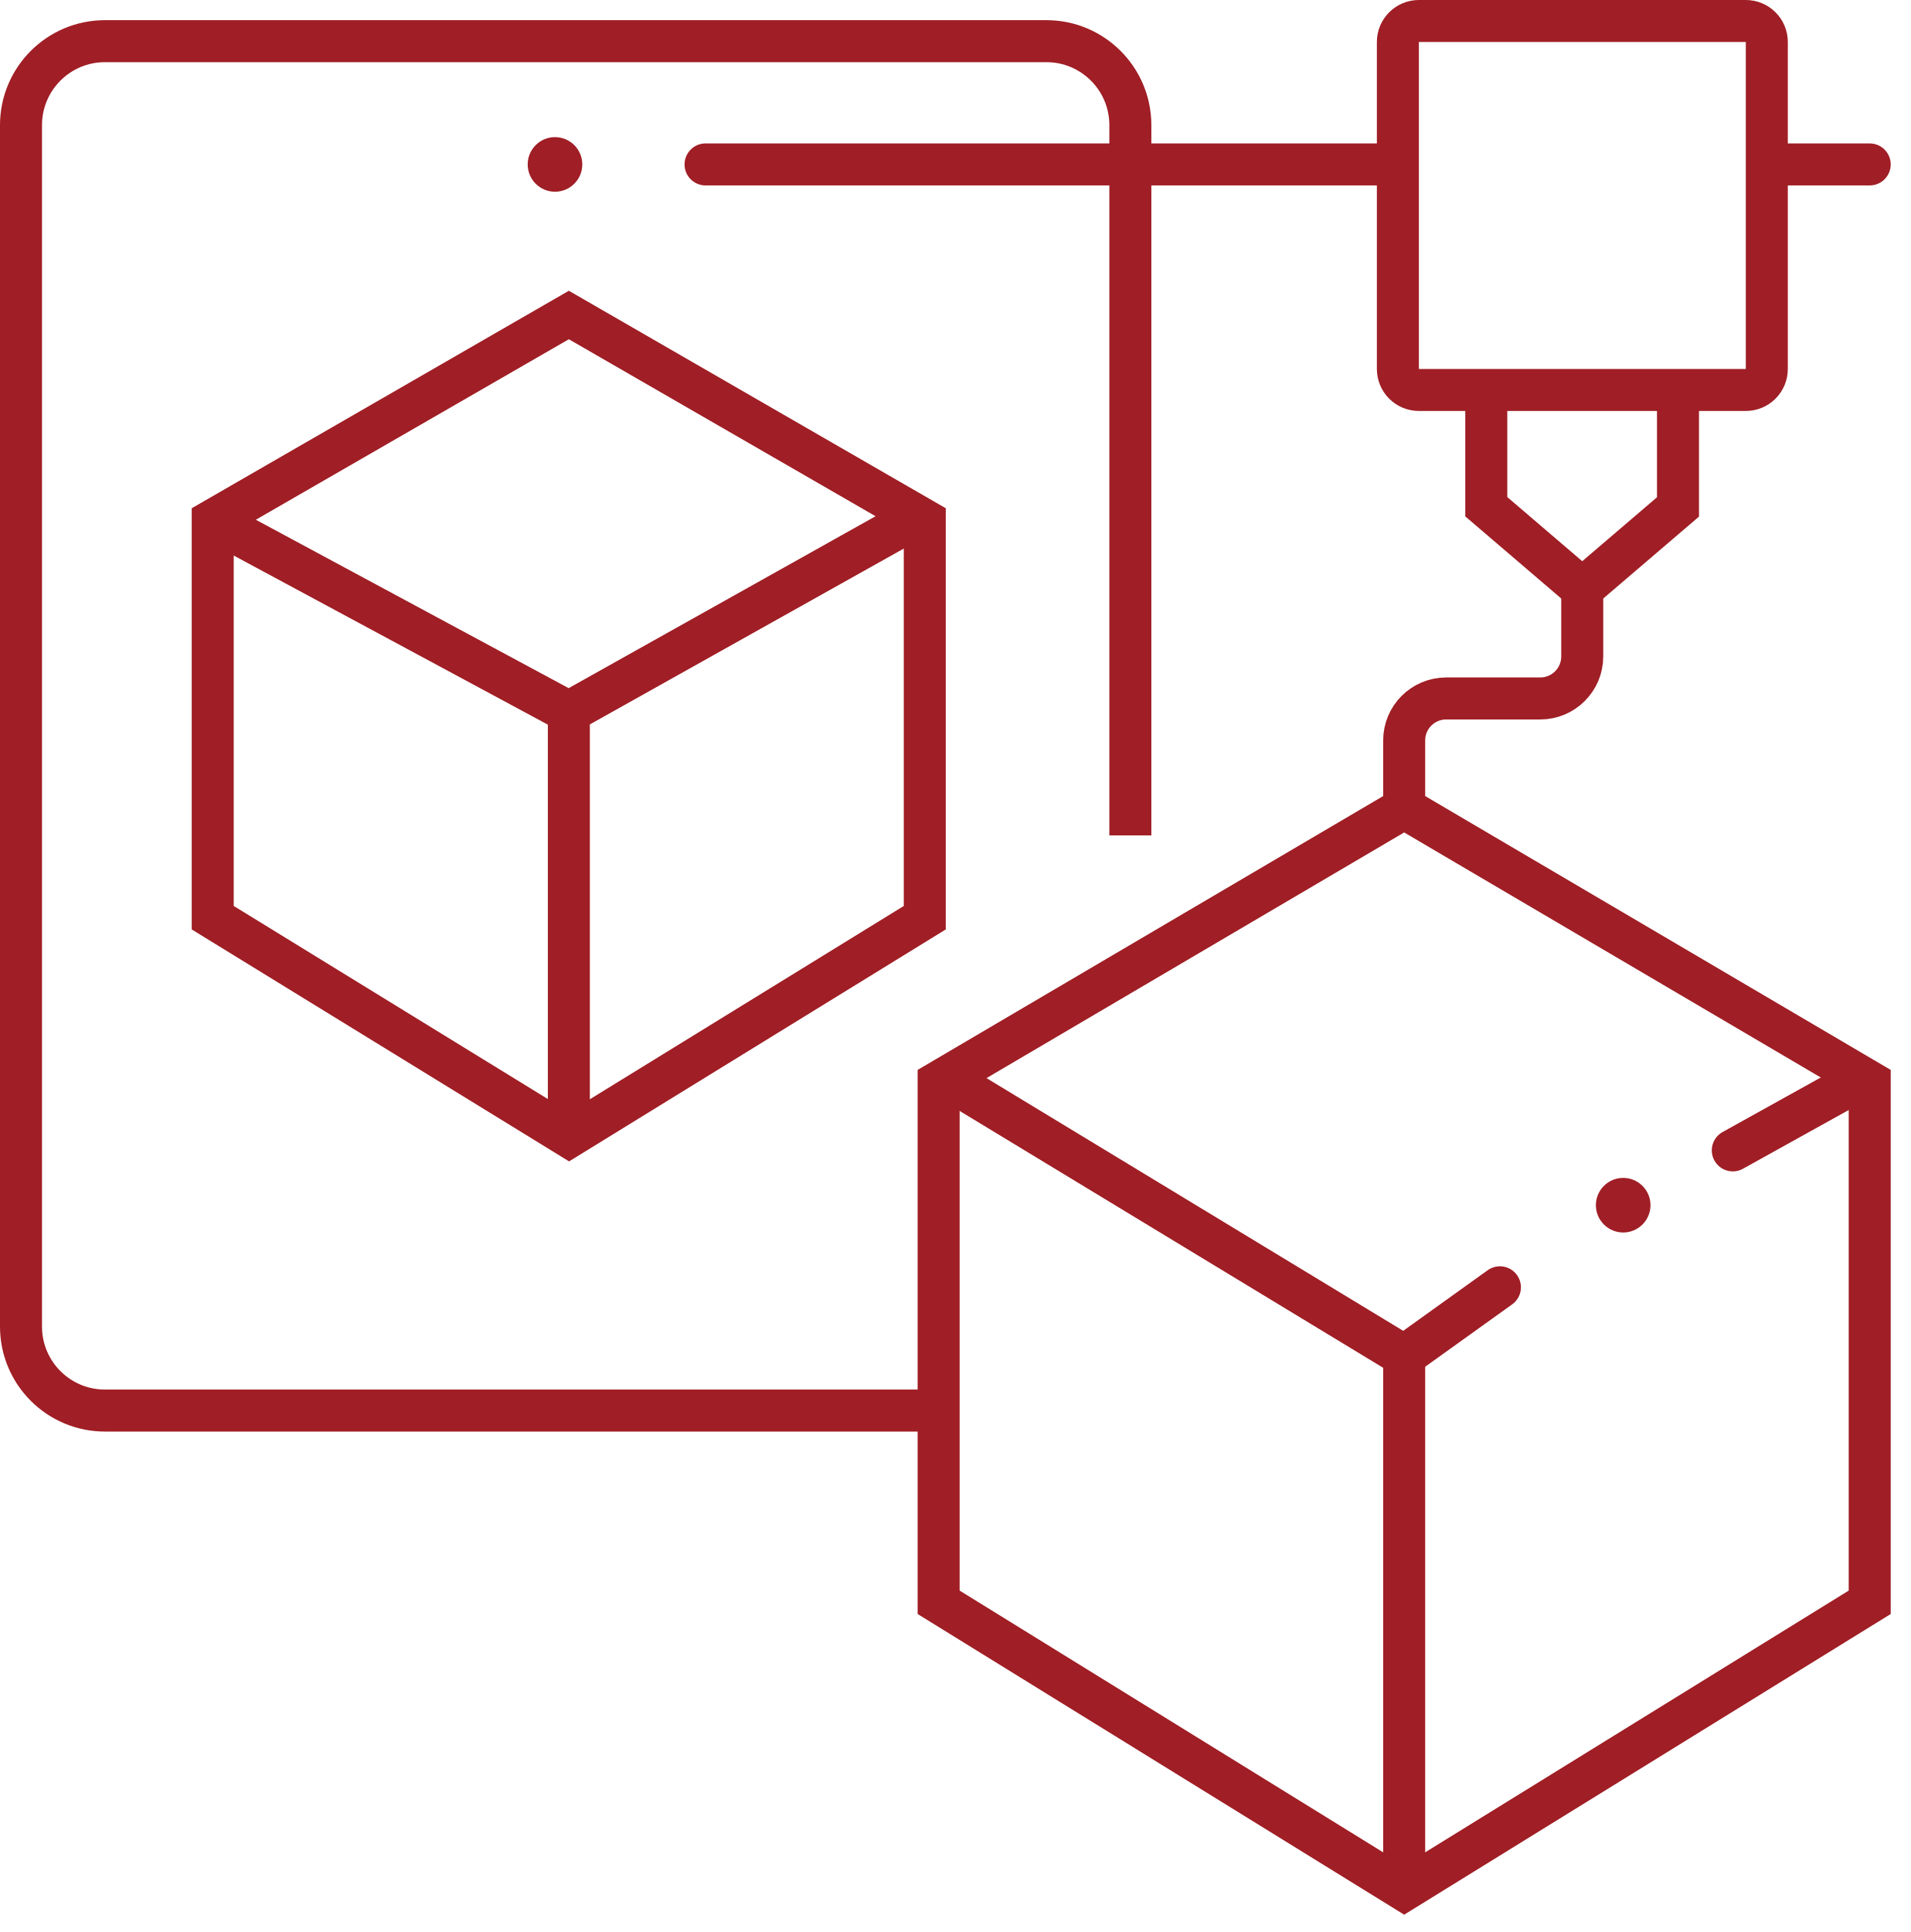
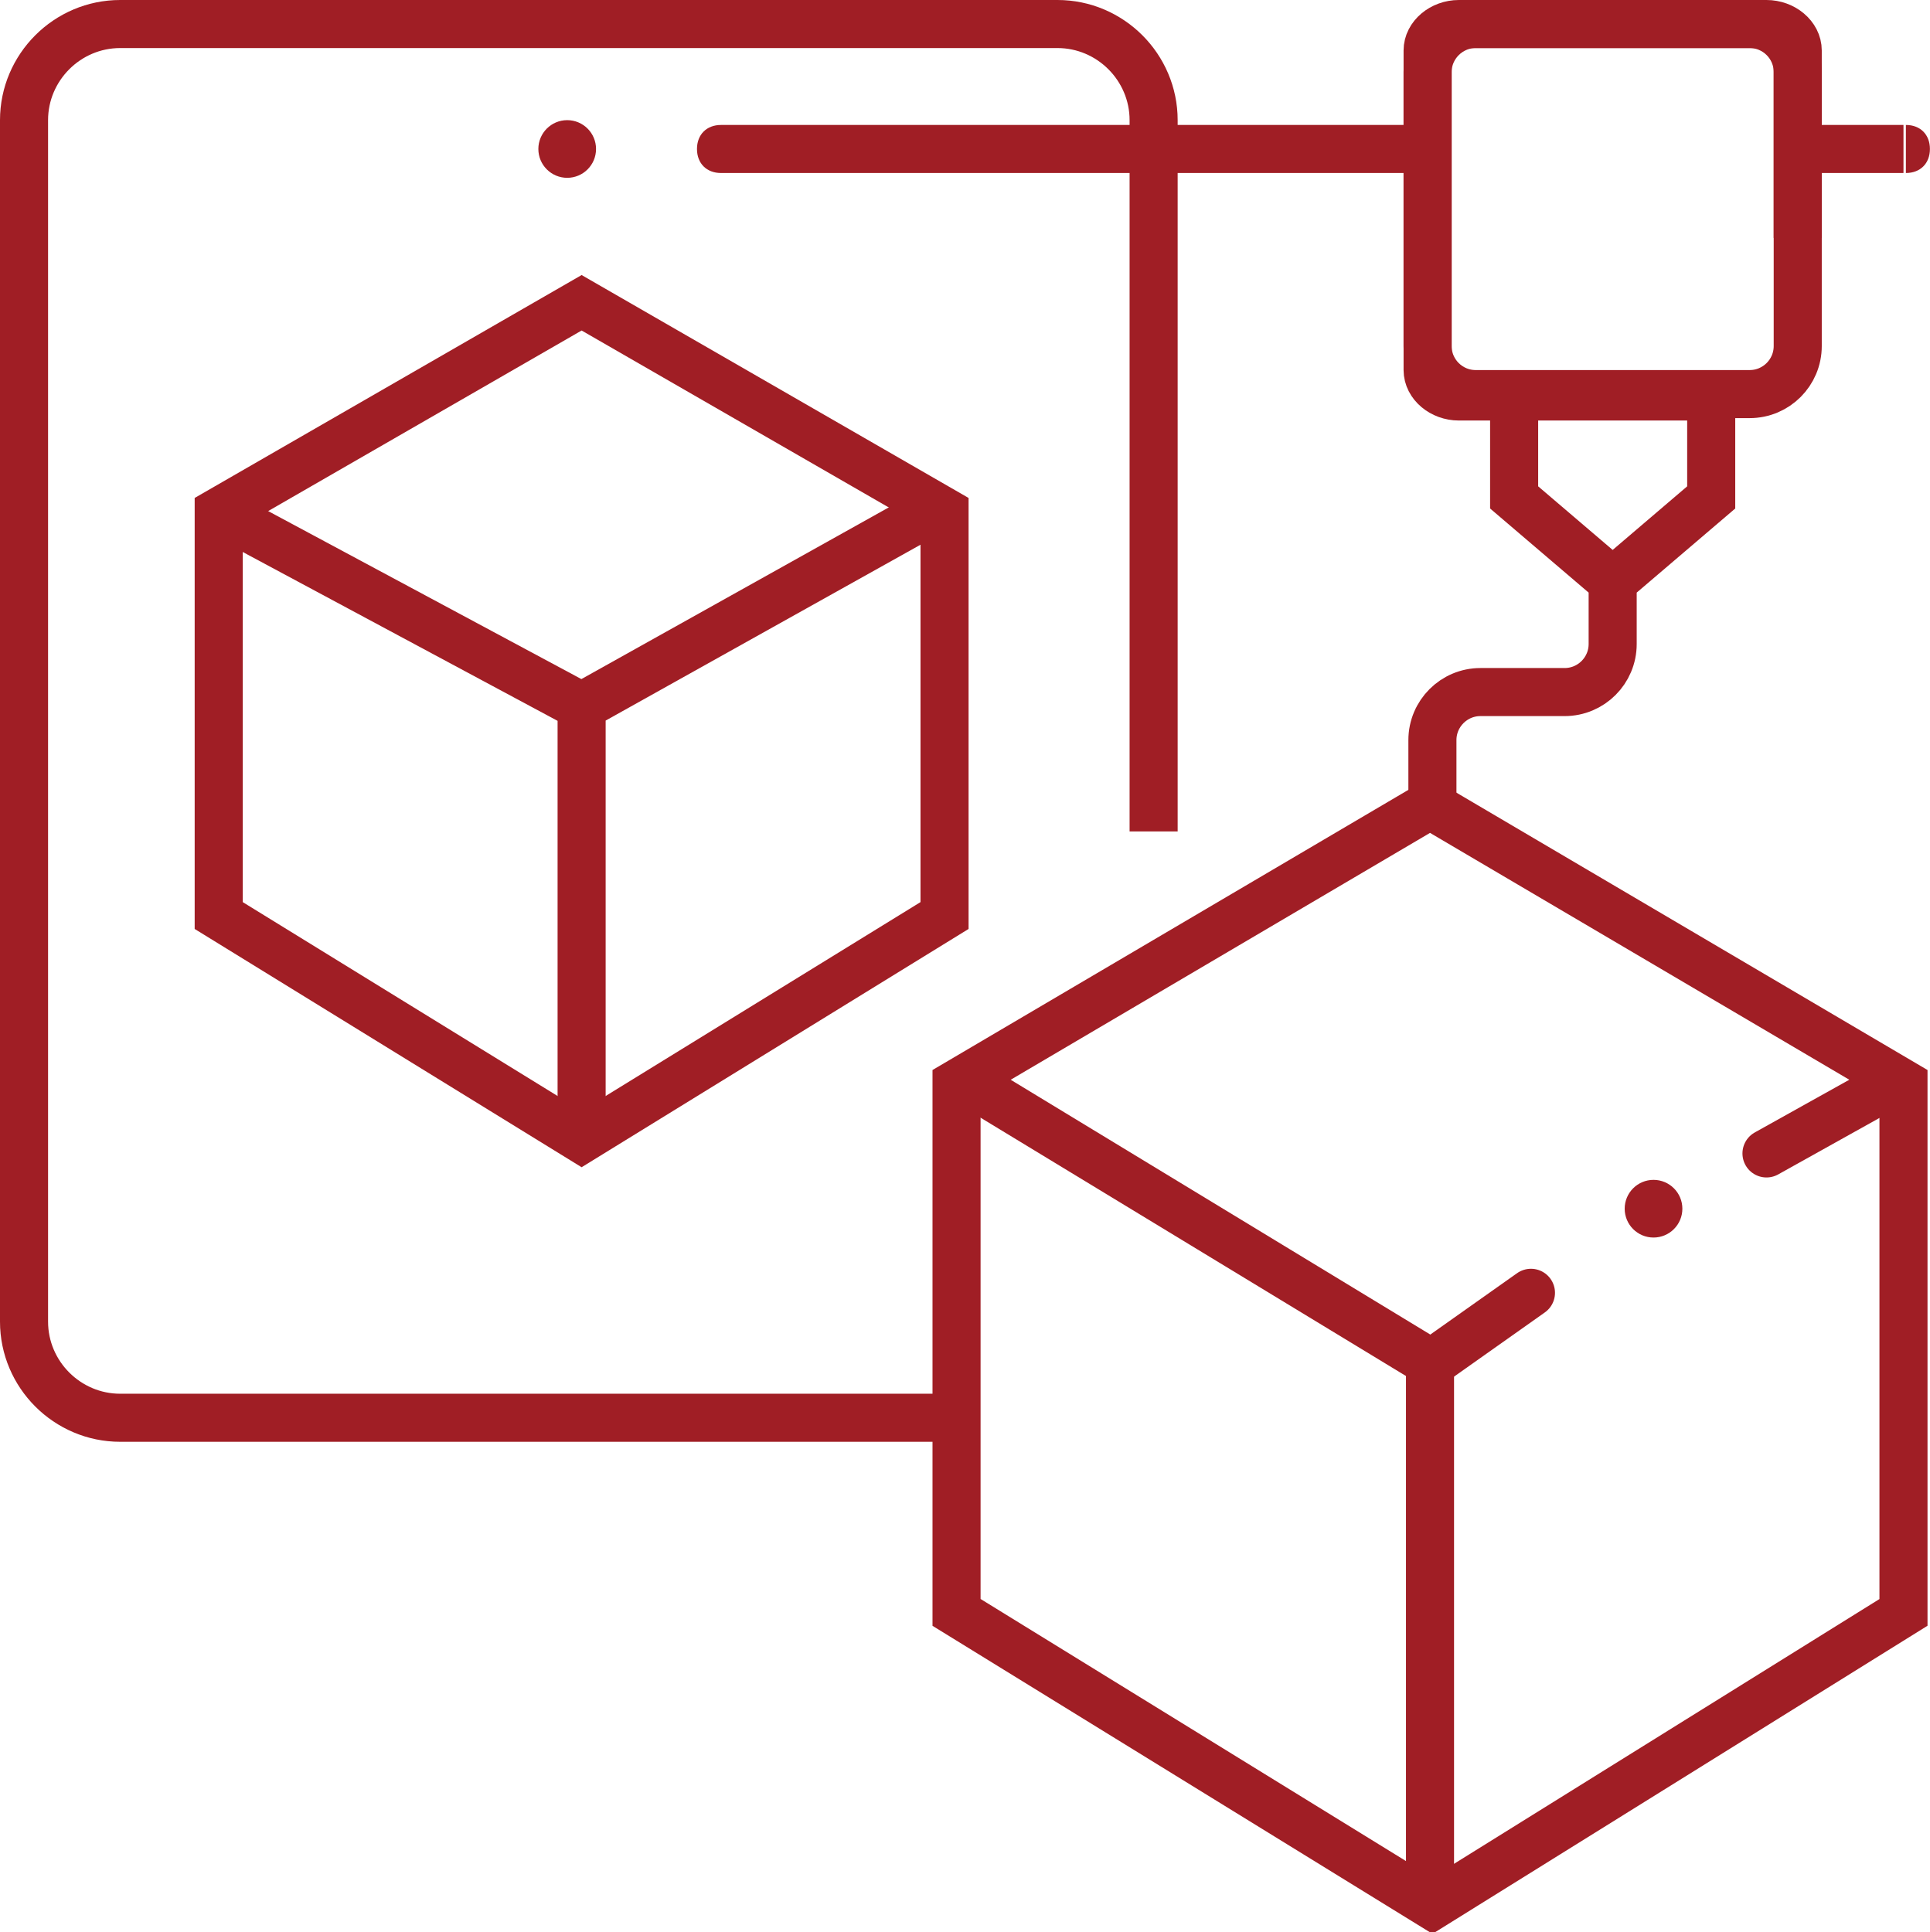
- <svg xmlns="http://www.w3.org/2000/svg" viewBox="0 0 91 92" fill="none">
-   <path d="M53.83 39.78V5.96a4 4 0 0 0-4-4H5a4 4 0 0 0-4 4v57.21a4 4 0 0 0 4 4h39.7" stroke="#A01E25" stroke-width="2" />
-   <path d="M33.6 6.83a1 1 0 1 0 0 2v-2zm0 2h32.62v-2H33.6v2z" fill="#A01E25" />
-   <rect x="66.57" y="1" width="17.57" height="17.57" rx="1" stroke="#A01E25" stroke-width="2" />
-   <path d="M70.78 18.26v5.87l4.57 3.91 4.56-3.9v-5.88" stroke="#A01E25" stroke-width="2" />
-   <path d="M75.35 28.04v3.22a2 2 0 0 1-2 2h-4.48a2 2 0 0 0-2 2v3.87M10.13 24.78L27.09 15l16.95 9.78V43.7L27.1 54.13 10.13 43.7V24.78z" stroke="#A01E25" stroke-width="2" />
-   <path d="M44.7 51.52l22.17-13.04 22.17 13.04V76.3L66.87 90 44.7 76.3V51.52z" stroke="#A01E25" stroke-width="2" />
-   <path d="M45.35 51.52l21.52 13.05V90" stroke="#A01E25" stroke-width="2" />
-   <path d="M89.04 8.83a1 1 0 0 0 0-2v2zm-5.21 0h5.21v-2h-5.21v2z" fill="#A01E25" />
-   <circle cx="26.43" cy="7.83" r="1.3" fill="#A01E25" />
-   <circle cx="77.3" cy="57.39" r="1.3" fill="#A01E25" />
-   <path d="M66.87 64.57l4.56-3.27M82.52 54.78l5.87-3.26" stroke="#A01E25" stroke-width="2" stroke-linecap="round" />
-   <path d="M10.13 24.78l16.96 9.13 16.3-9.13M27.09 33.91v20.22" stroke="#A01E25" stroke-width="2" />
+ <svg xmlns="http://www.w3.org/2000/svg" viewBox="0 0 80.3 80.4">
+   <path fill="none" stroke="#A01E25" stroke-width="2" d="M48 34.6V5c0-2.2-1.8-4-4-4H5C2.8 1 1 2.8 1 5v50c0 2.2 1.8 4 4 4h34.8" />
+   <path fill="#A01E25" d="M30 5.2c-.6 0-1 .4-1 1s.4 1 1 1v-2zm0 2h29v-2H30v2z" />
+   <path fill="none" stroke="#A01E25" stroke-width="2" d="M63 15.5v5.2l4.1 3.5 4.1-3.5v-5.2M67.1 24.2v2.6a2 2 0 0 1-2 2h-3.5a2 2 0 0 0-2 2V34M9.1 21.3l15.1-8.7 15.1 8.7v16.8l-15.1 9.3-15.1-9.3V21.3z" />
+   <path fill="none" stroke="#A01E25" stroke-width="2" d="M39.8 45.1l19.7-11.6 19.7 11.6v22L59.6 79.3 39.8 67.1v-22z" />
+   <path fill="none" stroke="#A01E25" stroke-width="2" d="M40.4 45.1l19.1 11.6v22.6" />
+   <path fill="#A01E25" d="M79.3 7.2c.6 0 1-.4 1-1s-.4-1-1-1v2zm-4.7 0h4.6v-2h-4.6v2z" />
+   <circle fill="#A01E25" cx="23.6" cy="6.2" r="1.2" />
+   <circle fill="#A01E25" cx="68.8" cy="50.3" r="1.2" />
+   <path fill="none" stroke="#A01E25" stroke-width="2" stroke-linecap="round" d="M59.6 56.7l4.1-2.9M73.5 48l5.2-2.9" />
+   <path fill="none" stroke="#A01E25" stroke-width="2" d="M9.1 21.3l15.1 8.1 14.5-8.1M24.2 29.4v18M74.8 9.9V2.1c0-.6-.6-1.1-1.3-1.1H60.7c-.7 0-1.3.5-1.3 1.1v13.3c0 .6.6 1.1 1.3 1.1h11.4" />
+   <path fill="none" stroke="#A01E25" stroke-width="2" d="M72.8 16.4H61.4a2 2 0 0 1-2-2V3c0-1.1.9-2 2-2h11.4a2 2 0 0 1 2 2v11.4a2 2 0 0 1-2 2z" />
</svg>
